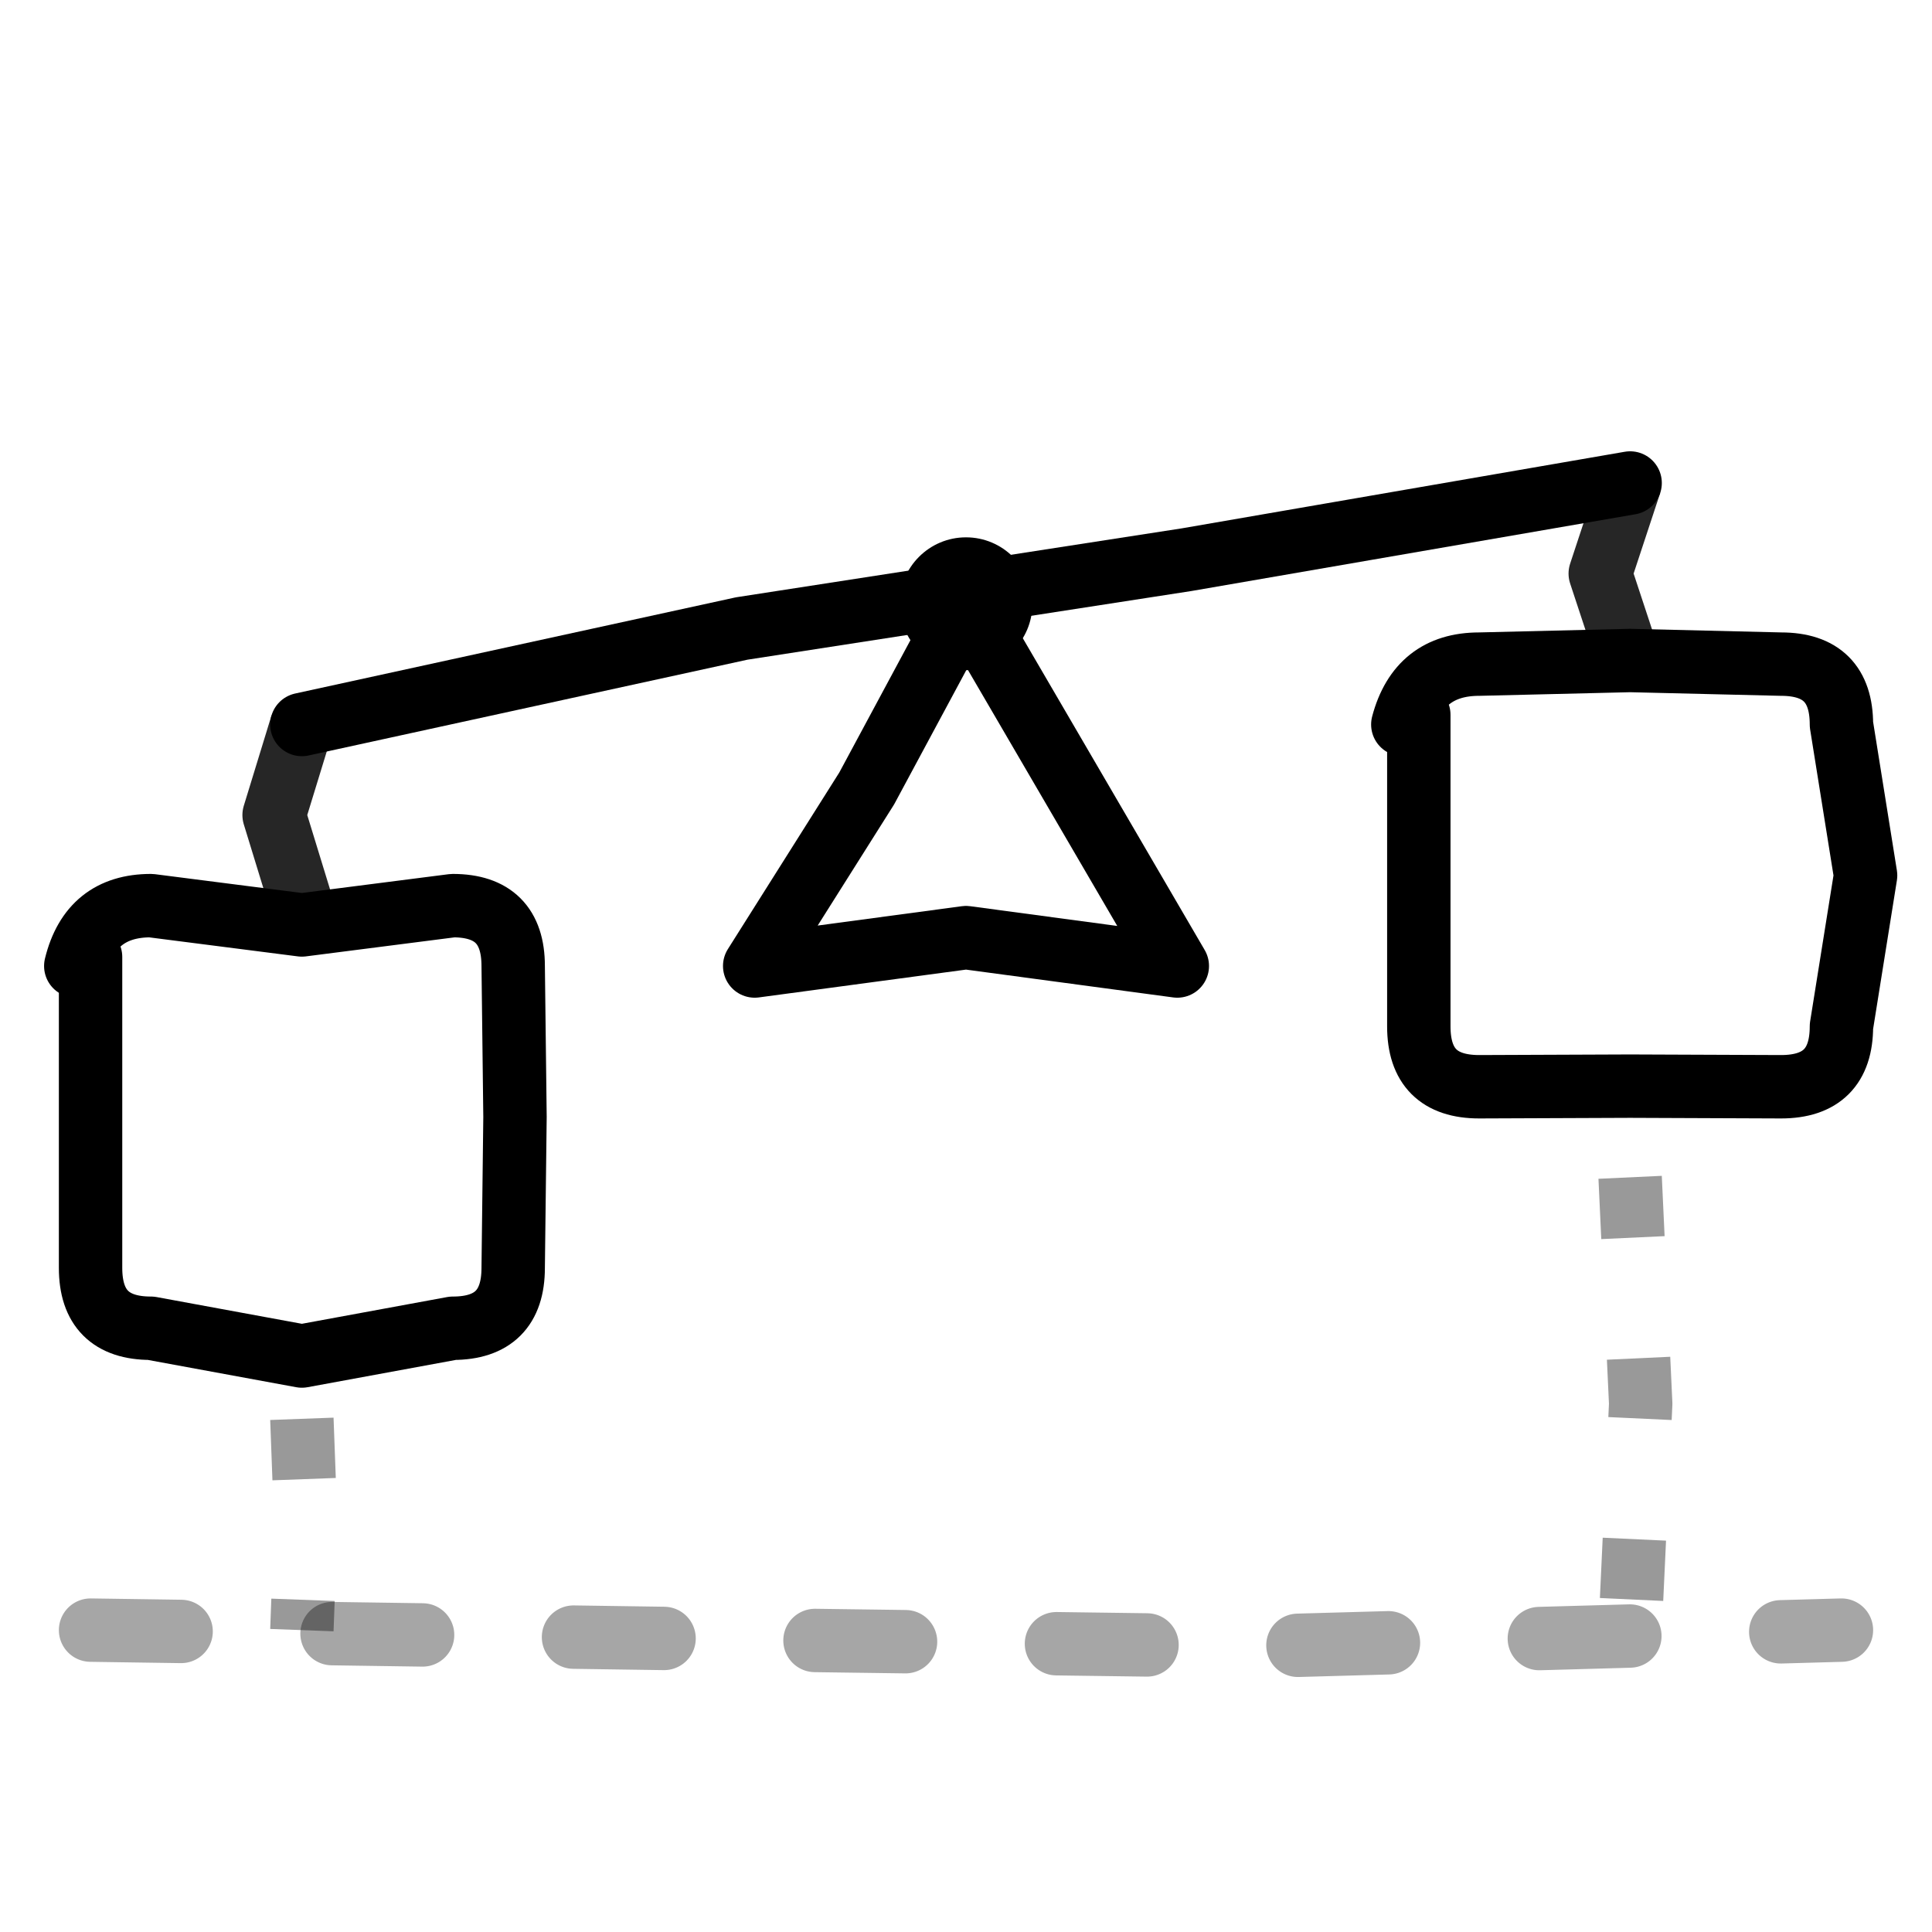
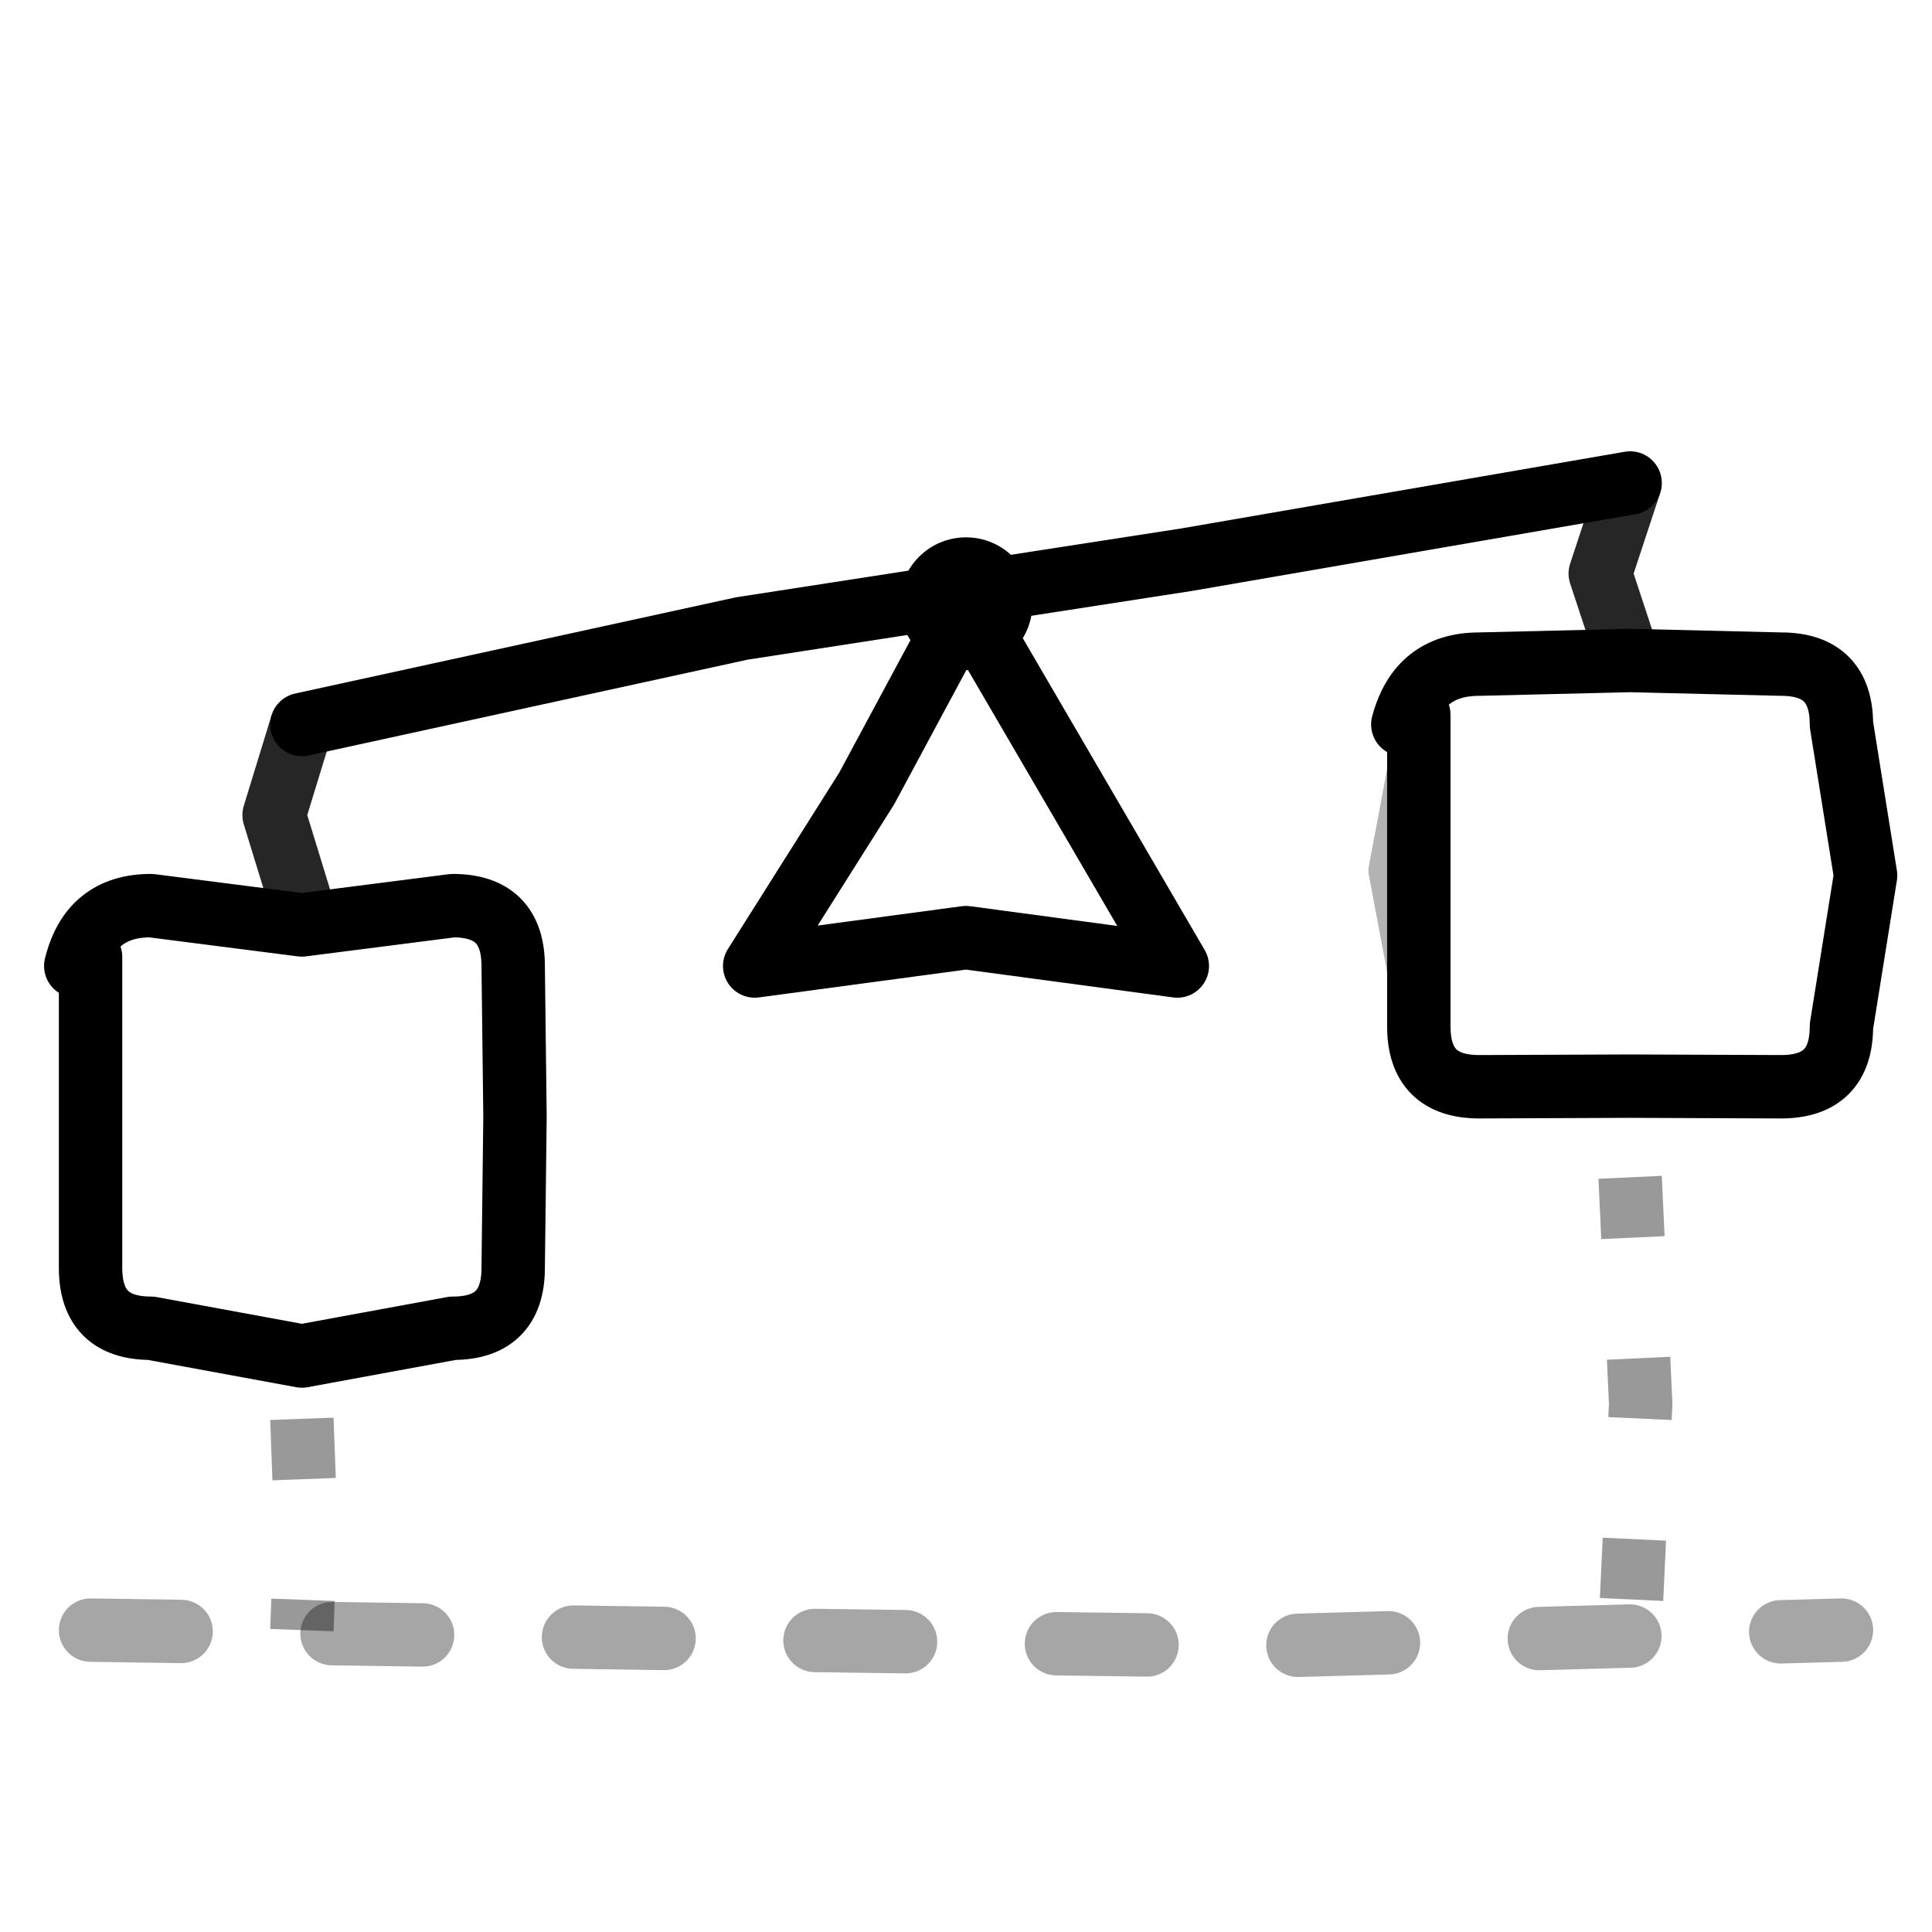
<svg xmlns="http://www.w3.org/2000/svg" viewBox="0 0 64 64" fill="none" stroke="currentColor" stroke-width="2.1" stroke-linecap="round" stroke-linejoin="round">
  <path d="M10 24L24.57 20.82L39.31 18.54L54 16" />
  <circle cx="32" cy="20" r="2.2" fill="currentColor" stroke="none" />
  <path d="M32 20L28.71 26.12L25 32L32 31.06L39 32Z" />
  <path d="M10 24L9.08 27L10 30M54 16L53.01 19L54 22" stroke-linecap="butt" opacity=".85" />
  <path d="M2.51 32Q3 30 5 30L10 30.64L15 30Q17 30 17 32L17.06 37L17 42Q17 44 15 44L10 44.92L5 44Q3 44 3 42L3 31.7" />
  <path d="M46.47 24Q47 22 49 22L54 21.88L59 22Q61 22 61 24L61.8 29L61 34Q61 36 59 36L54 35.98L49 36Q47 36 47 34L47 23.68" />
  <path d="M3 54L22.33 54.28L41.67 54.54L61 54" stroke-dasharray="3 5" opacity=".35" />
  <path d="M10 47L10.13 50.5L10 54M54 39L54.35 46.5L54 54" stroke-dasharray="2 4" stroke-linecap="butt" opacity=".4" />
+   <path d="M46.47 24Q47 22 49 22L54 21.88L59 22Q61 22 61 24L61.8 29L61 34Q61 36 59 36L54 35.98L49 36Q47 36 47 34L46.03 28.84L47 23.68" opacity="0.3" stroke-width="1.4" />
</svg>
